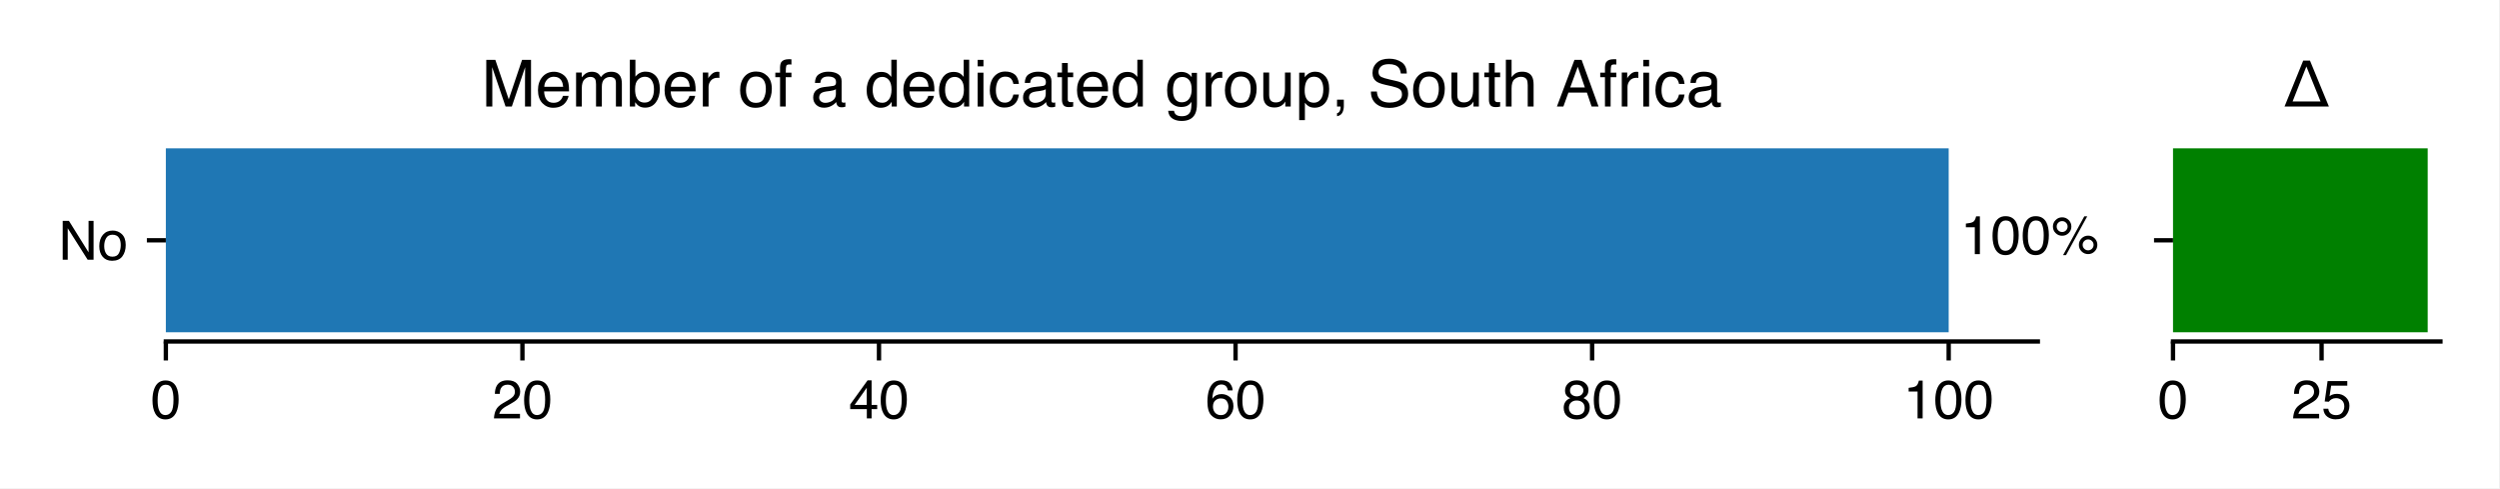
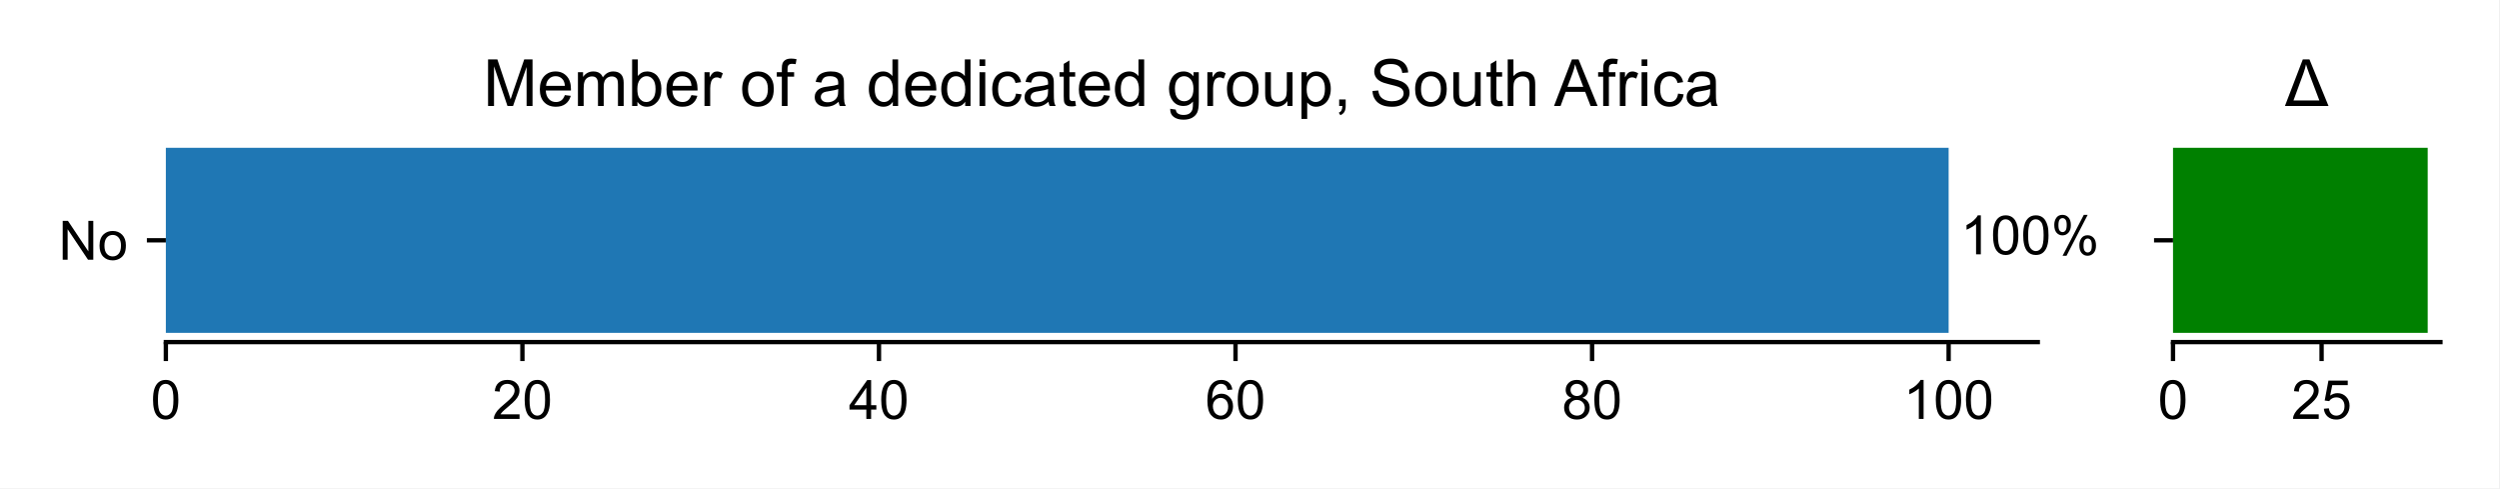
<svg xmlns="http://www.w3.org/2000/svg" xmlns:xlink="http://www.w3.org/1999/xlink" width="460.8pt" height="90pt" viewBox="0 0 460.8 90" version="1.1">
  <defs>
    <style type="text/css">*{stroke-linejoin: round; stroke-linecap: butt}</style>
  </defs>
  <g id="figure_1">
    <g id="patch_1">
      <path d="M 0 90  L 460.8 90  L 460.8 0  L 0 0  z " style="fill: #ffffff" />
    </g>
    <g id="axes_1">
      <g id="patch_2">
-         <path d="M 30.583 62.942  L 375.762 62.942  L 375.762 25.642  L 30.583 25.642  z " style="fill: #ffffff" />
+         <path d="M 30.583 63.055  L 375.752 63.055  L 375.752 25.536  L 30.583 25.536  z " style="fill: #ffffff" />
      </g>
      <g id="patch_3">
-         <path d="M 30.583 61.247  L 359.325 61.247  L 359.325 27.338  L 30.583 27.338  z " clip-path="url(#p2c39a87138)" style="fill: #1f77b4" />
+         <path d="M 30.583 61.349  L 359.315 61.349  L 359.315 27.241  L 30.583 27.241  z " clip-path="url(#p34a81e6134)" style="fill: #1f77b4" />
      </g>
      <g id="matplotlib.axis_1">
        <g id="xtick_1">
          <g id="line2d_1">
            <defs>
              <path id="m4c99cd72f3" d="M 0 0  L 0 3.5  " style="stroke: #000000; stroke-width: 0.8" />
            </defs>
            <g>
-               <use xlink:href="#m4c99cd72f3" x="30.583" y="62.942" style="stroke: #000000; stroke-width: 0.8" />
+               <use xlink:href="#m4c99cd72f3" x="30.583" y="63.055" style="stroke: #000000; stroke-width: 0.8" />
            </g>
          </g>
          <g id="text_1">
-             <g transform="translate(27.80234 77.11562)scale(0.1 -0.1)">
-               <defs>
-                 <path id="Helvetica-30" d="M 1731 4475  Q 2600 4475 2988 3759  Q 3288 3206 3288 2244  Q 3288 1331 3016 734  Q 2622 -122 1728 -122  Q 922 -122 528 578  Q 200 1163 200 2147  Q 200 2909 397 3456  Q 766 4475 1731 4475  z M 1725 391  Q 2163 391 2422 778  Q 2681 1166 2681 2222  Q 2681 2984 2493 3476  Q 2306 3969 1766 3969  Q 1269 3969 1039 3501  Q 809 3034 809 2125  Q 809 1441 956 1025  Q 1181 391 1725 391  z " transform="scale(0.015625)" />
-               </defs>
-               <use xlink:href="#Helvetica-30" />
+             <g transform="translate(27.80234 77.2125) scale(0.1 -0.1)">
+               <defs>
+                 <path id="ArialMT-30" d="M 266 2259  Q 266 3072 433 3567  Q 600 4063 929 4331  Q 1259 4600 1759 4600  Q 2128 4600 2406 4451  Q 2684 4303 2865 4023  Q 3047 3744 3150 3342  Q 3253 2941 3253 2259  Q 3253 1453 3087 958  Q 2922 463 2592 192  Q 2263 -78 1759 -78  Q 1097 -78 719 397  Q 266 969 266 2259  z M 844 2259  Q 844 1131 1108 757  Q 1372 384 1759 384  Q 2147 384 2411 759  Q 2675 1134 2675 2259  Q 2675 3391 2411 3762  Q 2147 4134 1753 4134  Q 1366 4134 1134 3806  Q 844 3388 844 2259  z " transform="scale(0.015625)" />
+               </defs>
+               <use xlink:href="#ArialMT-30" />
            </g>
          </g>
        </g>
        <g id="xtick_2">
          <g id="line2d_2">
            <g>
-               <use xlink:href="#m4c99cd72f3" x="96.331" y="62.942" style="stroke: #000000; stroke-width: 0.8" />
+               <use xlink:href="#m4c99cd72f3" x="96.329" y="63.055" style="stroke: #000000; stroke-width: 0.8" />
            </g>
          </g>
          <g id="text_2">
-             <g transform="translate(90.77022 77.11562)scale(0.1 -0.1)">
-               <defs>
-                 <path id="Helvetica-32" d="M 200 0  Q 231 578 439 1006  Q 647 1434 1250 1784  L 1850 2131  Q 2253 2366 2416 2531  Q 2672 2791 2672 3125  Q 2672 3516 2437 3745  Q 2203 3975 1813 3975  Q 1234 3975 1013 3538  Q 894 3303 881 2888  L 309 2888  Q 319 3472 525 3841  Q 891 4491 1816 4491  Q 2584 4491 2939 4075  Q 3294 3659 3294 3150  Q 3294 2613 2916 2231  Q 2697 2009 2131 1694  L 1703 1456  Q 1397 1288 1222 1134  Q 909 863 828 531  L 3272 531  L 3272 0  L 200 0  z " transform="scale(0.015625)" />
-               </defs>
-               <use xlink:href="#Helvetica-32" />
-               <use xlink:href="#Helvetica-30" x="55.615" />
+             <g transform="translate(90.76833 77.2125) scale(0.1 -0.1)">
+               <defs>
+                 <path id="ArialMT-32" d="M 3222 541  L 3222 0  L 194 0  Q 188 203 259 391  Q 375 700 629 1000  Q 884 1300 1366 1694  Q 2113 2306 2375 2664  Q 2638 3022 2638 3341  Q 2638 3675 2398 3904  Q 2159 4134 1775 4134  Q 1369 4134 1125 3890  Q 881 3647 878 3216  L 300 3275  Q 359 3922 746 4261  Q 1134 4600 1788 4600  Q 2447 4600 2831 4234  Q 3216 3869 3216 3328  Q 3216 3053 3103 2787  Q 2991 2522 2730 2228  Q 2469 1934 1863 1422  Q 1356 997 1212 845  Q 1069 694 975 541  L 3222 541  z " transform="scale(0.015625)" />
+               </defs>
+               <use xlink:href="#ArialMT-32" />
+               <use xlink:href="#ArialMT-30" x="55.615" />
            </g>
          </g>
        </g>
        <g id="xtick_3">
          <g id="line2d_3">
            <g>
-               <use xlink:href="#m4c99cd72f3" x="162.08" y="62.942" style="stroke: #000000; stroke-width: 0.8" />
+               <use xlink:href="#m4c99cd72f3" x="162.076" y="63.055" style="stroke: #000000; stroke-width: 0.8" />
            </g>
          </g>
          <g id="text_3">
-             <g transform="translate(156.5186 77.11562)scale(0.1 -0.1)">
-               <defs>
-                 <path id="Helvetica-34" d="M 2116 1584  L 2116 3613  L 681 1584  L 2116 1584  z M 2125 0  L 2125 1094  L 163 1094  L 163 1644  L 2213 4488  L 2688 4488  L 2688 1584  L 3347 1584  L 3347 1094  L 2688 1094  L 2688 0  L 2125 0  z " transform="scale(0.015625)" />
-               </defs>
-               <use xlink:href="#Helvetica-34" />
-               <use xlink:href="#Helvetica-30" x="55.615" />
+             <g transform="translate(156.5148 77.2125) scale(0.1 -0.1)">
+               <defs>
+                 <path id="ArialMT-34" d="M 2069 0  L 2069 1097  L 81 1097  L 81 1613  L 2172 4581  L 2631 4581  L 2631 1613  L 3250 1613  L 3250 1097  L 2631 1097  L 2631 0  L 2069 0  z M 2069 1613  L 2069 3678  L 634 1613  L 2069 1613  z " transform="scale(0.015625)" />
+               </defs>
+               <use xlink:href="#ArialMT-34" />
+               <use xlink:href="#ArialMT-30" x="55.615" />
            </g>
          </g>
        </g>
        <g id="xtick_4">
          <g id="line2d_4">
            <g>
-               <use xlink:href="#m4c99cd72f3" x="227.828" y="62.942" style="stroke: #000000; stroke-width: 0.8" />
+               <use xlink:href="#m4c99cd72f3" x="227.822" y="63.055" style="stroke: #000000; stroke-width: 0.8" />
            </g>
          </g>
          <g id="text_4">
-             <g transform="translate(222.2669 77.11562)scale(0.1 -0.1)">
-               <defs>
-                 <path id="Helvetica-36" d="M 1872 4494  Q 2622 4494 2917 4105  Q 3213 3716 3213 3303  L 2656 3303  Q 2606 3569 2497 3719  Q 2294 4000 1881 4000  Q 1409 4000 1131 3564  Q 853 3128 822 2316  Q 1016 2600 1309 2741  Q 1578 2866 1909 2866  Q 2472 2866 2890 2506  Q 3309 2147 3309 1434  Q 3309 825 2912 354  Q 2516 -116 1781 -116  Q 1153 -116 697 361  Q 241 838 241 1966  Q 241 2800 444 3381  Q 834 4494 1872 4494  z M 1831 384  Q 2275 384 2495 682  Q 2716 981 2716 1388  Q 2716 1731 2519 2042  Q 2322 2353 1803 2353  Q 1441 2353 1167 2112  Q 894 1872 894 1388  Q 894 963 1142 673  Q 1391 384 1831 384  z " transform="scale(0.015625)" />
-               </defs>
-               <use xlink:href="#Helvetica-36" />
-               <use xlink:href="#Helvetica-30" x="55.615" />
+             <g transform="translate(222.2612 77.2125) scale(0.1 -0.1)">
+               <defs>
+                 <path id="ArialMT-36" d="M 3184 3459  L 2625 3416  Q 2550 3747 2413 3897  Q 2184 4138 1850 4138  Q 1581 4138 1378 3988  Q 1113 3794 959 3422  Q 806 3050 800 2363  Q 1003 2672 1297 2822  Q 1591 2972 1913 2972  Q 2475 2972 2870 2558  Q 3266 2144 3266 1488  Q 3266 1056 3080 686  Q 2894 316 2569 119  Q 2244 -78 1831 -78  Q 1128 -78 684 439  Q 241 956 241 2144  Q 241 3472 731 4075  Q 1159 4600 1884 4600  Q 2425 4600 2770 4297  Q 3116 3994 3184 3459  z M 888 1484  Q 888 1194 1011 928  Q 1134 663 1356 523  Q 1578 384 1822 384  Q 2178 384 2434 671  Q 2691 959 2691 1453  Q 2691 1928 2437 2201  Q 2184 2475 1800 2475  Q 1419 2475 1153 2201  Q 888 1928 888 1484  z " transform="scale(0.015625)" />
+               </defs>
+               <use xlink:href="#ArialMT-36" />
+               <use xlink:href="#ArialMT-30" x="55.615" />
            </g>
          </g>
        </g>
        <g id="xtick_5">
          <g id="line2d_5">
            <g>
-               <use xlink:href="#m4c99cd72f3" x="293.576" y="62.942" style="stroke: #000000; stroke-width: 0.8" />
+               <use xlink:href="#m4c99cd72f3" x="293.569" y="63.055" style="stroke: #000000; stroke-width: 0.8" />
            </g>
          </g>
          <g id="text_5">
-             <g transform="translate(288.0153 77.11562)scale(0.1 -0.1)">
-               <defs>
-                 <path id="Helvetica-38" d="M 1741 2600  Q 2113 2600 2322 2808  Q 2531 3016 2531 3303  Q 2531 3553 2331 3762  Q 2131 3972 1722 3972  Q 1316 3972 1134 3762  Q 953 3553 953 3272  Q 953 2956 1187 2778  Q 1422 2600 1741 2600  z M 1775 384  Q 2166 384 2423 595  Q 2681 806 2681 1225  Q 2681 1659 2415 1884  Q 2150 2109 1734 2109  Q 1331 2109 1076 1879  Q 822 1650 822 1244  Q 822 894 1055 639  Q 1288 384 1775 384  z M 975 2384  Q 741 2484 609 2619  Q 363 2869 363 3269  Q 363 3769 725 4128  Q 1088 4488 1753 4488  Q 2397 4488 2762 4148  Q 3128 3809 3128 3356  Q 3128 2938 2916 2678  Q 2797 2531 2547 2391  Q 2825 2263 2984 2097  Q 3281 1784 3281 1284  Q 3281 694 2884 283  Q 2488 -128 1763 -128  Q 1109 -128 657 226  Q 206 581 206 1256  Q 206 1653 400 1942  Q 594 2231 975 2384  z " transform="scale(0.015625)" />
-               </defs>
-               <use xlink:href="#Helvetica-38" />
-               <use xlink:href="#Helvetica-30" x="55.615" />
+             <g transform="translate(288.0077 77.2125) scale(0.1 -0.1)">
+               <defs>
+                 <path id="ArialMT-38" d="M 1131 2484  Q 781 2613 612 2850  Q 444 3088 444 3419  Q 444 3919 803 4259  Q 1163 4600 1759 4600  Q 2359 4600 2725 4251  Q 3091 3903 3091 3403  Q 3091 3084 2923 2848  Q 2756 2613 2416 2484  Q 2838 2347 3058 2040  Q 3278 1734 3278 1309  Q 3278 722 2862 322  Q 2447 -78 1769 -78  Q 1091 -78 675 323  Q 259 725 259 1325  Q 259 1772 486 2073  Q 713 2375 1131 2484  z M 1019 3438  Q 1019 3113 1228 2906  Q 1438 2700 1772 2700  Q 2097 2700 2305 2904  Q 2513 3109 2513 3406  Q 2513 3716 2298 3927  Q 2084 4138 1766 4138  Q 1444 4138 1231 3931  Q 1019 3725 1019 3438  z M 838 1322  Q 838 1081 952 856  Q 1066 631 1291 507  Q 1516 384 1775 384  Q 2178 384 2440 643  Q 2703 903 2703 1303  Q 2703 1709 2433 1975  Q 2163 2241 1756 2241  Q 1359 2241 1098 1978  Q 838 1716 838 1322  z " transform="scale(0.015625)" />
+               </defs>
+               <use xlink:href="#ArialMT-38" />
+               <use xlink:href="#ArialMT-30" x="55.615" />
            </g>
          </g>
        </g>
        <g id="xtick_6">
          <g id="line2d_6">
            <g>
-               <use xlink:href="#m4c99cd72f3" x="359.325" y="62.942" style="stroke: #000000; stroke-width: 0.8" />
+               <use xlink:href="#m4c99cd72f3" x="359.315" y="63.055" style="stroke: #000000; stroke-width: 0.8" />
            </g>
          </g>
          <g id="text_6">
-             <g transform="translate(350.9831 77.11562)scale(0.1 -0.1)">
-               <defs>
-                 <path id="Helvetica-31" d="M 613 3169  L 613 3600  Q 1222 3659 1462 3798  Q 1703 3938 1822 4456  L 2266 4456  L 2266 0  L 1666 0  L 1666 3169  L 613 3169  z " transform="scale(0.015625)" />
-               </defs>
-               <use xlink:href="#Helvetica-31" />
-               <use xlink:href="#Helvetica-30" x="55.615" />
-               <use xlink:href="#Helvetica-30" x="111.23" />
+             <g transform="translate(350.9737 77.2125) scale(0.1 -0.1)">
+               <defs>
+                 <path id="ArialMT-31" d="M 2384 0  L 1822 0  L 1822 3584  Q 1619 3391 1289 3197  Q 959 3003 697 2906  L 697 3450  Q 1169 3672 1522 3987  Q 1875 4303 2022 4600  L 2384 4600  L 2384 0  z " transform="scale(0.015625)" />
+               </defs>
+               <use xlink:href="#ArialMT-31" />
+               <use xlink:href="#ArialMT-30" x="55.615" />
+               <use xlink:href="#ArialMT-30" x="111.23" />
            </g>
          </g>
        </g>
      </g>
      <g id="matplotlib.axis_2">
        <g id="ytick_1">
          <g id="line2d_7">
            <defs>
              <path id="m8e343aef83" d="M 0 0  L -3.5 0  " style="stroke: #000000; stroke-width: 0.8" />
            </defs>
            <g>
-               <use xlink:href="#m8e343aef83" x="30.583" y="44.292" style="stroke: #000000; stroke-width: 0.8" />
+               <use xlink:href="#m8e343aef83" x="30.583" y="44.295" style="stroke: #000000; stroke-width: 0.8" />
            </g>
          </g>
          <g id="text_7">
-             <g transform="translate(10.8 47.87906)scale(0.1 -0.1)">
-               <defs>
-                 <path id="Helvetica-4e" d="M 488 4591  L 1222 4591  L 3541 872  L 3541 4591  L 4131 4591  L 4131 0  L 3434 0  L 1081 3716  L 1081 0  L 488 0  L 488 4591  z M 2269 4591  L 2269 4591  z " transform="scale(0.015625)" />
-                 <path id="Helvetica-6f" d="M 1741 363  Q 2300 363 2508 786  Q 2716 1209 2716 1728  Q 2716 2197 2566 2491  Q 2328 2953 1747 2953  Q 1231 2953 997 2559  Q 763 2166 763 1609  Q 763 1075 997 719  Q 1231 363 1741 363  z M 1763 3444  Q 2409 3444 2856 3012  Q 3303 2581 3303 1744  Q 3303 934 2909 406  Q 2516 -122 1688 -122  Q 997 -122 590 345  Q 184 813 184 1600  Q 184 2444 612 2944  Q 1041 3444 1763 3444  z M 1744 3428  L 1744 3428  z " transform="scale(0.015625)" />
-               </defs>
-               <use xlink:href="#Helvetica-4e" />
-               <use xlink:href="#Helvetica-6f" x="72.217" />
+             <g transform="translate(10.8 47.87406) scale(0.1 -0.1)">
+               <defs>
+                 <path id="ArialMT-4e" d="M 488 0  L 488 4581  L 1109 4581  L 3516 984  L 3516 4581  L 4097 4581  L 4097 0  L 3475 0  L 1069 3600  L 1069 0  L 488 0  z " transform="scale(0.015625)" />
+                 <path id="ArialMT-6f" d="M 213 1659  Q 213 2581 725 3025  Q 1153 3394 1769 3394  Q 2453 3394 2887 2945  Q 3322 2497 3322 1706  Q 3322 1066 3130 698  Q 2938 331 2570 128  Q 2203 -75 1769 -75  Q 1072 -75 642 372  Q 213 819 213 1659  z M 791 1659  Q 791 1022 1069 705  Q 1347 388 1769 388  Q 2188 388 2466 706  Q 2744 1025 2744 1678  Q 2744 2294 2464 2611  Q 2184 2928 1769 2928  Q 1347 2928 1069 2612  Q 791 2297 791 1659  z " transform="scale(0.015625)" />
+               </defs>
+               <use xlink:href="#ArialMT-4e" />
+               <use xlink:href="#ArialMT-6f" x="72.217" />
            </g>
          </g>
        </g>
      </g>
      <g id="patch_4">
-         <path d="M 30.583 62.942  L 375.762 62.942  " style="fill: none; stroke: #000000; stroke-width: 0.8; stroke-linejoin: miter; stroke-linecap: square" />
+         <path d="M 30.583 63.055  L 375.752 63.055  " style="fill: none; stroke: #000000; stroke-width: 0.8; stroke-linejoin: miter; stroke-linecap: square" />
      </g>
      <g id="text_8">
-         <g transform="translate(361.537 46.83687)scale(0.1 -0.1)">
+         <g transform="translate(361.5276 46.88031) scale(0.1 -0.1)">
          <defs>
-             <path id="Helvetica-25" d="M 4363 2175  Q 4813 2175 5131 1856  Q 5450 1538 5450 1088  Q 5450 638 5131 319  Q 4813 0 4363 0  Q 3909 0 3590 319  Q 3272 638 3272 1088  Q 3272 1538 3590 1856  Q 3909 2175 4363 2175  z M 3909 4456  L 4256 4456  L 1753 -119  L 1406 -119  L 3909 4456  z M 1294 2606  Q 1563 2606 1752 2795  Q 1941 2984 1941 3250  Q 1941 3516 1752 3705  Q 1563 3894 1294 3894  Q 1028 3894 839 3706  Q 650 3519 650 3250  Q 650 2984 839 2795  Q 1028 2606 1294 2606  z M 1294 4341  Q 1747 4341 2065 4020  Q 2384 3700 2384 3250  Q 2384 2800 2065 2481  Q 1747 2163 1294 2163  Q 844 2163 525 2481  Q 206 2800 206 3250  Q 206 3700 525 4020  Q 844 4341 1294 4341  z M 4363 444  Q 4628 444 4817 633  Q 5006 822 5006 1088  Q 5006 1353 4817 1542  Q 4628 1731 4363 1731  Q 4094 1731 3905 1542  Q 3716 1353 3716 1088  Q 3716 822 3905 633  Q 4094 444 4363 444  z " transform="scale(0.015625)" />
+             <path id="ArialMT-25" d="M 372 3481  Q 372 3972 619 4315  Q 866 4659 1334 4659  Q 1766 4659 2048 4351  Q 2331 4044 2331 3447  Q 2331 2866 2045 2552  Q 1759 2238 1341 2238  Q 925 2238 648 2547  Q 372 2856 372 3481  z M 1350 4272  Q 1141 4272 1002 4090  Q 863 3909 863 3425  Q 863 2984 1003 2804  Q 1144 2625 1350 2625  Q 1563 2625 1702 2806  Q 1841 2988 1841 3469  Q 1841 3913 1700 4092  Q 1559 4272 1350 4272  z M 1353 -169  L 3859 4659  L 4316 4659  L 1819 -169  L 1353 -169  z M 3334 1075  Q 3334 1569 3581 1911  Q 3828 2253 4300 2253  Q 4731 2253 5014 1945  Q 5297 1638 5297 1041  Q 5297 459 5011 145  Q 4725 -169 4303 -169  Q 3888 -169 3611 142  Q 3334 453 3334 1075  z M 4316 1866  Q 4103 1866 3964 1684  Q 3825 1503 3825 1019  Q 3825 581 3965 400  Q 4106 219 4313 219  Q 4528 219 4667 400  Q 4806 581 4806 1063  Q 4806 1506 4665 1686  Q 4525 1866 4316 1866  z " transform="scale(0.015625)" />
          </defs>
-           <use xlink:href="#Helvetica-31" />
-           <use xlink:href="#Helvetica-30" x="55.615" />
-           <use xlink:href="#Helvetica-30" x="111.23" />
-           <use xlink:href="#Helvetica-25" x="166.846" />
+           <use xlink:href="#ArialMT-31" />
+           <use xlink:href="#ArialMT-30" x="55.615" />
+           <use xlink:href="#ArialMT-30" x="111.23" />
+           <use xlink:href="#ArialMT-25" x="166.846" />
        </g>
      </g>
      <g id="text_9">
-         <g transform="translate(88.78222 19.6425)scale(0.12 -0.12)">
+         <g transform="translate(89.10726 19.53562) scale(0.12 -0.12)">
          <defs>
-             <path id="Helvetica-4d" d="M 472 4591  L 1363 4591  L 2681 709  L 3991 4591  L 4872 4591  L 4872 0  L 4281 0  L 4281 2709  Q 4281 2850 4287 3175  Q 4294 3500 4294 3872  L 2984 0  L 2369 0  L 1050 3872  L 1050 3731  Q 1050 3563 1058 3217  Q 1066 2872 1066 2709  L 1066 0  L 472 0  L 472 4591  z " transform="scale(0.015625)" />
-             <path id="Helvetica-65" d="M 1806 3422  Q 2163 3422 2497 3255  Q 2831 3088 3006 2822  Q 3175 2569 3231 2231  Q 3281 2000 3281 1494  L 828 1494  Q 844 984 1069 676  Q 1294 369 1766 369  Q 2206 369 2469 659  Q 2619 828 2681 1050  L 3234 1050  Q 3213 866 3089 639  Q 2966 413 2813 269  Q 2556 19 2178 -69  Q 1975 -119 1719 -119  Q 1094 -119 659 336  Q 225 791 225 1609  Q 225 2416 662 2919  Q 1100 3422 1806 3422  z M 2703 1941  Q 2669 2306 2544 2525  Q 2313 2931 1772 2931  Q 1384 2931 1121 2651  Q 859 2372 844 1941  L 2703 1941  z M 1753 3428  L 1753 3428  z " transform="scale(0.015625)" />
-             <path id="Helvetica-6d" d="M 413 3347  L 969 3347  L 969 2872  Q 1169 3119 1331 3231  Q 1609 3422 1963 3422  Q 2363 3422 2606 3225  Q 2744 3113 2856 2894  Q 3044 3163 3297 3292  Q 3550 3422 3866 3422  Q 4541 3422 4784 2934  Q 4916 2672 4916 2228  L 4916 0  L 4331 0  L 4331 2325  Q 4331 2659 4164 2784  Q 3997 2909 3756 2909  Q 3425 2909 3186 2687  Q 2947 2466 2947 1947  L 2947 0  L 2375 0  L 2375 2184  Q 2375 2525 2294 2681  Q 2166 2916 1816 2916  Q 1497 2916 1236 2669  Q 975 2422 975 1775  L 975 0  L 413 0  L 413 3347  z " transform="scale(0.015625)" />
-             <path id="Helvetica-62" d="M 369 4606  L 916 4606  L 916 2941  Q 1100 3181 1356 3307  Q 1613 3434 1913 3434  Q 2538 3434 2927 3004  Q 3316 2575 3316 1738  Q 3316 944 2931 419  Q 2547 -106 1866 -106  Q 1484 -106 1222 78  Q 1066 188 888 428  L 888 0  L 369 0  L 369 4606  z M 1831 391  Q 2288 391 2514 753  Q 2741 1116 2741 1709  Q 2741 2238 2514 2584  Q 2288 2931 1847 2931  Q 1463 2931 1173 2647  Q 884 2363 884 1709  Q 884 1238 1003 944  Q 1225 391 1831 391  z " transform="scale(0.015625)" />
-             <path id="Helvetica-72" d="M 428 3347  L 963 3347  L 963 2769  Q 1028 2938 1284 3180  Q 1541 3422 1875 3422  Q 1891 3422 1928 3419  Q 1966 3416 2056 3406  L 2056 2813  Q 2006 2822 1964 2825  Q 1922 2828 1872 2828  Q 1447 2828 1219 2554  Q 991 2281 991 1925  L 991 0  L 428 0  L 428 3347  z " transform="scale(0.015625)" />
-             <path id="Helvetica-20" transform="scale(0.015625)" />
-             <path id="Helvetica-66" d="M 553 3856  Q 566 4206 675 4369  Q 872 4656 1434 4656  Q 1488 4656 1544 4653  Q 1600 4650 1672 4644  L 1672 4131  Q 1584 4138 1545 4139  Q 1506 4141 1472 4141  Q 1216 4141 1166 4008  Q 1116 3875 1116 3331  L 1672 3331  L 1672 2888  L 1109 2888  L 1109 0  L 553 0  L 553 2888  L 88 2888  L 88 3331  L 553 3331  L 553 3856  z " transform="scale(0.015625)" />
-             <path id="Helvetica-61" d="M 844 891  Q 844 647 1022 506  Q 1200 366 1444 366  Q 1741 366 2019 503  Q 2488 731 2488 1250  L 2488 1703  Q 2384 1638 2221 1594  Q 2059 1550 1903 1531  L 1563 1488  Q 1256 1447 1103 1359  Q 844 1213 844 891  z M 2206 2028  Q 2400 2053 2466 2191  Q 2503 2266 2503 2406  Q 2503 2694 2298 2823  Q 2094 2953 1713 2953  Q 1272 2953 1088 2716  Q 984 2584 953 2325  L 428 2325  Q 444 2944 830 3186  Q 1216 3428 1725 3428  Q 2316 3428 2684 3203  Q 3050 2978 3050 2503  L 3050 575  Q 3050 488 3086 434  Q 3122 381 3238 381  Q 3275 381 3322 386  Q 3369 391 3422 400  L 3422 -16  Q 3291 -53 3222 -62  Q 3153 -72 3034 -72  Q 2744 -72 2613 134  Q 2544 244 2516 444  Q 2344 219 2022 53  Q 1700 -113 1313 -113  Q 847 -113 551 170  Q 256 453 256 878  Q 256 1344 547 1600  Q 838 1856 1309 1916  L 2206 2028  z M 1741 3428  L 1741 3428  z " transform="scale(0.015625)" />
-             <path id="Helvetica-64" d="M 769 1634  Q 769 1097 997 734  Q 1225 372 1728 372  Q 2119 372 2370 708  Q 2622 1044 2622 1672  Q 2622 2306 2362 2611  Q 2103 2916 1722 2916  Q 1297 2916 1033 2591  Q 769 2266 769 1634  z M 1616 3406  Q 2000 3406 2259 3244  Q 2409 3150 2600 2916  L 2600 4606  L 3141 4606  L 3141 0  L 2634 0  L 2634 466  Q 2438 156 2169 18  Q 1900 -119 1553 -119  Q 994 -119 584 351  Q 175 822 175 1603  Q 175 2334 548 2870  Q 922 3406 1616 3406  z " transform="scale(0.015625)" />
-             <path id="Helvetica-69" d="M 413 3331  L 984 3331  L 984 0  L 413 0  L 413 3331  z M 413 4591  L 984 4591  L 984 3953  L 413 3953  L 413 4591  z " transform="scale(0.015625)" />
-             <path id="Helvetica-63" d="M 1703 3444  Q 2269 3444 2623 3169  Q 2978 2894 3050 2222  L 2503 2222  Q 2453 2531 2275 2736  Q 2097 2941 1703 2941  Q 1166 2941 934 2416  Q 784 2075 784 1575  Q 784 1072 996 728  Q 1209 384 1666 384  Q 2016 384 2220 598  Q 2425 813 2503 1184  L 3050 1184  Q 2956 519 2581 211  Q 2206 -97 1622 -97  Q 966 -97 575 383  Q 184 863 184 1581  Q 184 2463 612 2953  Q 1041 3444 1703 3444  z M 1616 3428  L 1616 3428  z " transform="scale(0.015625)" />
-             <path id="Helvetica-74" d="M 525 4281  L 1094 4281  L 1094 3347  L 1628 3347  L 1628 2888  L 1094 2888  L 1094 703  Q 1094 528 1213 469  Q 1278 434 1431 434  Q 1472 434 1519 436  Q 1566 438 1628 444  L 1628 0  Q 1531 -28 1426 -40  Q 1322 -53 1200 -53  Q 806 -53 665 148  Q 525 350 525 672  L 525 2888  L 72 2888  L 72 3347  L 525 3347  L 525 4281  z " transform="scale(0.015625)" />
-             <path id="Helvetica-67" d="M 1594 3406  Q 1988 3406 2281 3213  Q 2441 3103 2606 2894  L 2606 3316  L 3125 3316  L 3125 272  Q 3125 -366 2938 -734  Q 2588 -1416 1616 -1416  Q 1075 -1416 706 -1173  Q 338 -931 294 -416  L 866 -416  Q 906 -641 1028 -763  Q 1219 -950 1628 -950  Q 2275 -950 2475 -494  Q 2594 -225 2584 466  Q 2416 209 2178 84  Q 1941 -41 1550 -41  Q 1006 -41 598 345  Q 191 731 191 1622  Q 191 2463 602 2934  Q 1013 3406 1594 3406  z M 2606 1688  Q 2606 2309 2350 2609  Q 2094 2909 1697 2909  Q 1103 2909 884 2353  Q 769 2056 769 1575  Q 769 1009 998 714  Q 1228 419 1616 419  Q 2222 419 2469 966  Q 2606 1275 2606 1688  z M 1659 3428  L 1659 3428  z " transform="scale(0.015625)" />
-             <path id="Helvetica-75" d="M 975 3347  L 975 1125  Q 975 869 1056 706  Q 1206 406 1616 406  Q 2203 406 2416 931  Q 2531 1213 2531 1703  L 2531 3347  L 3094 3347  L 3094 0  L 2563 0  L 2569 494  Q 2459 303 2297 172  Q 1975 -91 1516 -91  Q 800 -91 541 388  Q 400 644 400 1072  L 400 3347  L 975 3347  z M 1747 3428  L 1747 3428  z " transform="scale(0.015625)" />
-             <path id="Helvetica-70" d="M 1825 378  Q 2219 378 2480 708  Q 2741 1038 2741 1694  Q 2741 2094 2625 2381  Q 2406 2934 1825 2934  Q 1241 2934 1025 2350  Q 909 2038 909 1556  Q 909 1169 1025 897  Q 1244 378 1825 378  z M 369 3331  L 916 3331  L 916 2888  Q 1084 3116 1284 3241  Q 1569 3428 1953 3428  Q 2522 3428 2919 2992  Q 3316 2556 3316 1747  Q 3316 653 2744 184  Q 2381 -113 1900 -113  Q 1522 -113 1266 53  Q 1116 147 931 375  L 931 -1334  L 369 -1334  L 369 3331  z " transform="scale(0.015625)" />
-             <path id="Helvetica-2c" d="M 531 -653  Q 747 -616 834 -350  Q 881 -209 881 -78  Q 881 -56 879 -39  Q 878 -22 872 0  L 531 0  L 531 681  L 1200 681  L 1200 50  Q 1200 -322 1050 -603  Q 900 -884 531 -950  L 531 -653  z " transform="scale(0.015625)" />
-             <path id="Helvetica-53" d="M 894 1481  Q 916 1091 1078 847  Q 1388 391 2169 391  Q 2519 391 2806 491  Q 3363 684 3363 1184  Q 3363 1559 3128 1719  Q 2891 1875 2384 1991  L 1763 2131  Q 1153 2269 900 2434  Q 463 2722 463 3294  Q 463 3913 891 4309  Q 1319 4706 2103 4706  Q 2825 4706 3329 4357  Q 3834 4009 3834 3244  L 3250 3244  Q 3203 3613 3050 3809  Q 2766 4169 2084 4169  Q 1534 4169 1293 3937  Q 1053 3706 1053 3400  Q 1053 3063 1334 2906  Q 1519 2806 2169 2656  L 2813 2509  Q 3278 2403 3531 2219  Q 3969 1897 3969 1284  Q 3969 522 3414 194  Q 2859 -134 2125 -134  Q 1269 -134 784 303  Q 300 738 309 1481  L 894 1481  z M 2150 4716  L 2150 4716  z " transform="scale(0.015625)" />
-             <path id="Helvetica-68" d="M 413 4606  L 975 4606  L 975 2894  Q 1175 3147 1334 3250  Q 1606 3428 2013 3428  Q 2741 3428 3000 2919  Q 3141 2641 3141 2147  L 3141 0  L 2563 0  L 2563 2109  Q 2563 2478 2469 2650  Q 2316 2925 1894 2925  Q 1544 2925 1259 2684  Q 975 2444 975 1775  L 975 0  L 413 0  L 413 4606  z " transform="scale(0.015625)" />
-             <path id="Helvetica-41" d="M 2844 1881  L 2147 3909  L 1406 1881  L 2844 1881  z M 1822 4591  L 2525 4591  L 4191 0  L 3509 0  L 3044 1375  L 1228 1375  L 731 0  L 94 0  L 1822 4591  z " transform="scale(0.015625)" />
+             <path id="ArialMT-4d" d="M 475 0  L 475 4581  L 1388 4581  L 2472 1338  Q 2622 884 2691 659  Q 2769 909 2934 1394  L 4031 4581  L 4847 4581  L 4847 0  L 4263 0  L 4263 3834  L 2931 0  L 2384 0  L 1059 3900  L 1059 0  L 475 0  z " transform="scale(0.015625)" />
+             <path id="ArialMT-65" d="M 2694 1069  L 3275 997  Q 3138 488 2766 206  Q 2394 -75 1816 -75  Q 1088 -75 661 373  Q 234 822 234 1631  Q 234 2469 665 2931  Q 1097 3394 1784 3394  Q 2450 3394 2872 2941  Q 3294 2488 3294 1666  Q 3294 1616 3291 1516  L 816 1516  Q 847 969 1125 678  Q 1403 388 1819 388  Q 2128 388 2347 550  Q 2566 713 2694 1069  z M 847 1978  L 2700 1978  Q 2663 2397 2488 2606  Q 2219 2931 1791 2931  Q 1403 2931 1139 2672  Q 875 2413 847 1978  z " transform="scale(0.015625)" />
+             <path id="ArialMT-6d" d="M 422 0  L 422 3319  L 925 3319  L 925 2853  Q 1081 3097 1340 3245  Q 1600 3394 1931 3394  Q 2300 3394 2536 3241  Q 2772 3088 2869 2813  Q 3263 3394 3894 3394  Q 4388 3394 4653 3120  Q 4919 2847 4919 2278  L 4919 0  L 4359 0  L 4359 2091  Q 4359 2428 4304 2576  Q 4250 2725 4106 2815  Q 3963 2906 3769 2906  Q 3419 2906 3187 2673  Q 2956 2441 2956 1928  L 2956 0  L 2394 0  L 2394 2156  Q 2394 2531 2256 2718  Q 2119 2906 1806 2906  Q 1569 2906 1367 2781  Q 1166 2656 1075 2415  Q 984 2175 984 1722  L 984 0  L 422 0  z " transform="scale(0.015625)" />
+             <path id="ArialMT-62" d="M 941 0  L 419 0  L 419 4581  L 981 4581  L 981 2947  Q 1338 3394 1891 3394  Q 2197 3394 2470 3270  Q 2744 3147 2920 2923  Q 3097 2700 3197 2384  Q 3297 2069 3297 1709  Q 3297 856 2875 390  Q 2453 -75 1863 -75  Q 1275 -75 941 416  L 941 0  z M 934 1684  Q 934 1088 1097 822  Q 1363 388 1816 388  Q 2184 388 2453 708  Q 2722 1028 2722 1663  Q 2722 2313 2464 2622  Q 2206 2931 1841 2931  Q 1472 2931 1203 2611  Q 934 2291 934 1684  z " transform="scale(0.015625)" />
+             <path id="ArialMT-72" d="M 416 0  L 416 3319  L 922 3319  L 922 2816  Q 1116 3169 1280 3281  Q 1444 3394 1641 3394  Q 1925 3394 2219 3213  L 2025 2691  Q 1819 2813 1613 2813  Q 1428 2813 1281 2702  Q 1134 2591 1072 2394  Q 978 2094 978 1738  L 978 0  L 416 0  z " transform="scale(0.015625)" />
+             <path id="ArialMT-20" transform="scale(0.015625)" />
+             <path id="ArialMT-66" d="M 556 0  L 556 2881  L 59 2881  L 59 3319  L 556 3319  L 556 3672  Q 556 4006 616 4169  Q 697 4388 901 4523  Q 1106 4659 1475 4659  Q 1713 4659 2000 4603  L 1916 4113  Q 1741 4144 1584 4144  Q 1328 4144 1222 4034  Q 1116 3925 1116 3625  L 1116 3319  L 1763 3319  L 1763 2881  L 1116 2881  L 1116 0  L 556 0  z " transform="scale(0.015625)" />
+             <path id="ArialMT-61" d="M 2588 409  Q 2275 144 1986 34  Q 1697 -75 1366 -75  Q 819 -75 525 192  Q 231 459 231 875  Q 231 1119 342 1320  Q 453 1522 633 1644  Q 813 1766 1038 1828  Q 1203 1872 1538 1913  Q 2219 1994 2541 2106  Q 2544 2222 2544 2253  Q 2544 2597 2384 2738  Q 2169 2928 1744 2928  Q 1347 2928 1158 2789  Q 969 2650 878 2297  L 328 2372  Q 403 2725 575 2942  Q 747 3159 1072 3276  Q 1397 3394 1825 3394  Q 2250 3394 2515 3294  Q 2781 3194 2906 3042  Q 3031 2891 3081 2659  Q 3109 2516 3109 2141  L 3109 1391  Q 3109 606 3145 398  Q 3181 191 3288 0  L 2700 0  Q 2613 175 2588 409  z M 2541 1666  Q 2234 1541 1622 1453  Q 1275 1403 1131 1340  Q 988 1278 909 1158  Q 831 1038 831 891  Q 831 666 1001 516  Q 1172 366 1500 366  Q 1825 366 2078 508  Q 2331 650 2450 897  Q 2541 1088 2541 1459  L 2541 1666  z " transform="scale(0.015625)" />
+             <path id="ArialMT-64" d="M 2575 0  L 2575 419  Q 2259 -75 1647 -75  Q 1250 -75 917 144  Q 584 363 401 755  Q 219 1147 219 1656  Q 219 2153 384 2558  Q 550 2963 881 3178  Q 1213 3394 1622 3394  Q 1922 3394 2156 3267  Q 2391 3141 2538 2938  L 2538 4581  L 3097 4581  L 3097 0  L 2575 0  z M 797 1656  Q 797 1019 1065 703  Q 1334 388 1700 388  Q 2069 388 2326 689  Q 2584 991 2584 1609  Q 2584 2291 2321 2609  Q 2059 2928 1675 2928  Q 1300 2928 1048 2622  Q 797 2316 797 1656  z " transform="scale(0.015625)" />
+             <path id="ArialMT-69" d="M 425 3934  L 425 4581  L 988 4581  L 988 3934  L 425 3934  z M 425 0  L 425 3319  L 988 3319  L 988 0  L 425 0  z " transform="scale(0.015625)" />
+             <path id="ArialMT-63" d="M 2588 1216  L 3141 1144  Q 3050 572 2676 248  Q 2303 -75 1759 -75  Q 1078 -75 664 370  Q 250 816 250 1647  Q 250 2184 428 2587  Q 606 2991 970 3192  Q 1334 3394 1763 3394  Q 2303 3394 2647 3120  Q 2991 2847 3088 2344  L 2541 2259  Q 2463 2594 2264 2762  Q 2066 2931 1784 2931  Q 1359 2931 1093 2626  Q 828 2322 828 1663  Q 828 994 1084 691  Q 1341 388 1753 388  Q 2084 388 2306 591  Q 2528 794 2588 1216  z " transform="scale(0.015625)" />
+             <path id="ArialMT-74" d="M 1650 503  L 1731 6  Q 1494 -44 1306 -44  Q 1000 -44 831 53  Q 663 150 594 308  Q 525 466 525 972  L 525 2881  L 113 2881  L 113 3319  L 525 3319  L 525 4141  L 1084 4478  L 1084 3319  L 1650 3319  L 1650 2881  L 1084 2881  L 1084 941  Q 1084 700 1114 631  Q 1144 563 1211 522  Q 1278 481 1403 481  Q 1497 481 1650 503  z " transform="scale(0.015625)" />
+             <path id="ArialMT-67" d="M 319 -275  L 866 -356  Q 900 -609 1056 -725  Q 1266 -881 1628 -881  Q 2019 -881 2231 -725  Q 2444 -569 2519 -288  Q 2563 -116 2559 434  Q 2191 0 1641 0  Q 956 0 581 494  Q 206 988 206 1678  Q 206 2153 378 2554  Q 550 2956 876 3175  Q 1203 3394 1644 3394  Q 2231 3394 2613 2919  L 2613 3319  L 3131 3319  L 3131 450  Q 3131 -325 2973 -648  Q 2816 -972 2473 -1159  Q 2131 -1347 1631 -1347  Q 1038 -1347 672 -1080  Q 306 -813 319 -275  z M 784 1719  Q 784 1066 1043 766  Q 1303 466 1694 466  Q 2081 466 2343 764  Q 2606 1063 2606 1700  Q 2606 2309 2336 2618  Q 2066 2928 1684 2928  Q 1309 2928 1046 2623  Q 784 2319 784 1719  z " transform="scale(0.015625)" />
+             <path id="ArialMT-75" d="M 2597 0  L 2597 488  Q 2209 -75 1544 -75  Q 1250 -75 995 37  Q 741 150 617 320  Q 494 491 444 738  Q 409 903 409 1263  L 409 3319  L 972 3319  L 972 1478  Q 972 1038 1006 884  Q 1059 663 1231 536  Q 1403 409 1656 409  Q 1909 409 2131 539  Q 2353 669 2445 892  Q 2538 1116 2538 1541  L 2538 3319  L 3100 3319  L 3100 0  L 2597 0  z " transform="scale(0.015625)" />
+             <path id="ArialMT-70" d="M 422 -1272  L 422 3319  L 934 3319  L 934 2888  Q 1116 3141 1344 3267  Q 1572 3394 1897 3394  Q 2322 3394 2647 3175  Q 2972 2956 3137 2557  Q 3303 2159 3303 1684  Q 3303 1175 3120 767  Q 2938 359 2589 142  Q 2241 -75 1856 -75  Q 1575 -75 1351 44  Q 1128 163 984 344  L 984 -1272  L 422 -1272  z M 931 1641  Q 931 1000 1190 694  Q 1450 388 1819 388  Q 2194 388 2461 705  Q 2728 1022 2728 1688  Q 2728 2322 2467 2637  Q 2206 2953 1844 2953  Q 1484 2953 1207 2617  Q 931 2281 931 1641  z " transform="scale(0.015625)" />
+             <path id="ArialMT-2c" d="M 569 0  L 569 641  L 1209 641  L 1209 0  Q 1209 -353 1084 -570  Q 959 -788 688 -906  L 531 -666  Q 709 -588 793 -436  Q 878 -284 888 0  L 569 0  z " transform="scale(0.015625)" />
+             <path id="ArialMT-53" d="M 288 1472  L 859 1522  Q 900 1178 1048 958  Q 1197 738 1509 602  Q 1822 466 2213 466  Q 2559 466 2825 569  Q 3091 672 3220 851  Q 3350 1031 3350 1244  Q 3350 1459 3225 1620  Q 3100 1781 2813 1891  Q 2628 1963 1997 2114  Q 1366 2266 1113 2400  Q 784 2572 623 2826  Q 463 3081 463 3397  Q 463 3744 659 4045  Q 856 4347 1234 4503  Q 1613 4659 2075 4659  Q 2584 4659 2973 4495  Q 3363 4331 3572 4012  Q 3781 3694 3797 3291  L 3216 3247  Q 3169 3681 2898 3903  Q 2628 4125 2100 4125  Q 1550 4125 1298 3923  Q 1047 3722 1047 3438  Q 1047 3191 1225 3031  Q 1400 2872 2139 2705  Q 2878 2538 3153 2413  Q 3553 2228 3743 1945  Q 3934 1663 3934 1294  Q 3934 928 3725 604  Q 3516 281 3123 101  Q 2731 -78 2241 -78  Q 1619 -78 1198 103  Q 778 284 539 648  Q 300 1013 288 1472  z " transform="scale(0.015625)" />
+             <path id="ArialMT-68" d="M 422 0  L 422 4581  L 984 4581  L 984 2938  Q 1378 3394 1978 3394  Q 2347 3394 2619 3248  Q 2891 3103 3008 2847  Q 3125 2591 3125 2103  L 3125 0  L 2563 0  L 2563 2103  Q 2563 2525 2380 2717  Q 2197 2909 1863 2909  Q 1613 2909 1392 2779  Q 1172 2650 1078 2428  Q 984 2206 984 1816  L 984 0  L 422 0  z " transform="scale(0.015625)" />
+             <path id="ArialMT-41" d="M -9 0  L 1750 4581  L 2403 4581  L 4278 0  L 3588 0  L 3053 1388  L 1138 1388  L 634 0  L -9 0  z M 1313 1881  L 2866 1881  L 2388 3150  Q 2169 3728 2063 4100  Q 1975 3659 1816 3225  L 1313 1881  z " transform="scale(0.015625)" />
          </defs>
-           <use xlink:href="#Helvetica-4d" />
-           <use xlink:href="#Helvetica-65" x="83.301" />
-           <use xlink:href="#Helvetica-6d" x="138.916" />
-           <use xlink:href="#Helvetica-62" x="222.217" />
-           <use xlink:href="#Helvetica-65" x="277.832" />
-           <use xlink:href="#Helvetica-72" x="333.447" />
-           <use xlink:href="#Helvetica-20" x="366.748" />
-           <use xlink:href="#Helvetica-6f" x="394.531" />
-           <use xlink:href="#Helvetica-66" x="450.146" />
-           <use xlink:href="#Helvetica-20" x="477.93" />
-           <use xlink:href="#Helvetica-61" x="505.713" />
-           <use xlink:href="#Helvetica-20" x="561.328" />
-           <use xlink:href="#Helvetica-64" x="589.111" />
-           <use xlink:href="#Helvetica-65" x="644.727" />
-           <use xlink:href="#Helvetica-64" x="700.342" />
-           <use xlink:href="#Helvetica-69" x="755.957" />
-           <use xlink:href="#Helvetica-63" x="778.174" />
-           <use xlink:href="#Helvetica-61" x="828.174" />
-           <use xlink:href="#Helvetica-74" x="883.789" />
-           <use xlink:href="#Helvetica-65" x="911.572" />
-           <use xlink:href="#Helvetica-64" x="967.188" />
-           <use xlink:href="#Helvetica-20" x="1022.803" />
-           <use xlink:href="#Helvetica-67" x="1050.586" />
-           <use xlink:href="#Helvetica-72" x="1106.201" />
-           <use xlink:href="#Helvetica-6f" x="1139.502" />
-           <use xlink:href="#Helvetica-75" x="1195.117" />
-           <use xlink:href="#Helvetica-70" x="1250.732" />
-           <use xlink:href="#Helvetica-2c" x="1306.348" />
-           <use xlink:href="#Helvetica-20" x="1334.131" />
-           <use xlink:href="#Helvetica-53" x="1361.914" />
-           <use xlink:href="#Helvetica-6f" x="1428.613" />
-           <use xlink:href="#Helvetica-75" x="1484.229" />
-           <use xlink:href="#Helvetica-74" x="1539.844" />
-           <use xlink:href="#Helvetica-68" x="1567.627" />
-           <use xlink:href="#Helvetica-20" x="1623.242" />
-           <use xlink:href="#Helvetica-41" x="1651.025" />
-           <use xlink:href="#Helvetica-66" x="1717.725" />
-           <use xlink:href="#Helvetica-72" x="1745.508" />
-           <use xlink:href="#Helvetica-69" x="1778.809" />
-           <use xlink:href="#Helvetica-63" x="1801.025" />
-           <use xlink:href="#Helvetica-61" x="1851.025" />
+           <use xlink:href="#ArialMT-4d" />
+           <use xlink:href="#ArialMT-65" x="83.301" />
+           <use xlink:href="#ArialMT-6d" x="138.916" />
+           <use xlink:href="#ArialMT-62" x="222.217" />
+           <use xlink:href="#ArialMT-65" x="277.832" />
+           <use xlink:href="#ArialMT-72" x="333.447" />
+           <use xlink:href="#ArialMT-20" x="366.748" />
+           <use xlink:href="#ArialMT-6f" x="394.531" />
+           <use xlink:href="#ArialMT-66" x="450.146" />
+           <use xlink:href="#ArialMT-20" x="477.93" />
+           <use xlink:href="#ArialMT-61" x="505.713" />
+           <use xlink:href="#ArialMT-20" x="561.328" />
+           <use xlink:href="#ArialMT-64" x="589.111" />
+           <use xlink:href="#ArialMT-65" x="644.727" />
+           <use xlink:href="#ArialMT-64" x="700.342" />
+           <use xlink:href="#ArialMT-69" x="755.957" />
+           <use xlink:href="#ArialMT-63" x="778.174" />
+           <use xlink:href="#ArialMT-61" x="828.174" />
+           <use xlink:href="#ArialMT-74" x="883.789" />
+           <use xlink:href="#ArialMT-65" x="911.572" />
+           <use xlink:href="#ArialMT-64" x="967.188" />
+           <use xlink:href="#ArialMT-20" x="1022.803" />
+           <use xlink:href="#ArialMT-67" x="1050.586" />
+           <use xlink:href="#ArialMT-72" x="1106.201" />
+           <use xlink:href="#ArialMT-6f" x="1139.502" />
+           <use xlink:href="#ArialMT-75" x="1195.117" />
+           <use xlink:href="#ArialMT-70" x="1250.732" />
+           <use xlink:href="#ArialMT-2c" x="1306.348" />
+           <use xlink:href="#ArialMT-20" x="1334.131" />
+           <use xlink:href="#ArialMT-53" x="1361.914" />
+           <use xlink:href="#ArialMT-6f" x="1428.613" />
+           <use xlink:href="#ArialMT-75" x="1484.229" />
+           <use xlink:href="#ArialMT-74" x="1539.844" />
+           <use xlink:href="#ArialMT-68" x="1567.627" />
+           <use xlink:href="#ArialMT-20" x="1623.242" />
+           <use xlink:href="#ArialMT-41" x="1645.525" />
+           <use xlink:href="#ArialMT-66" x="1712.225" />
+           <use xlink:href="#ArialMT-72" x="1740.008" />
+           <use xlink:href="#ArialMT-69" x="1773.309" />
+           <use xlink:href="#ArialMT-63" x="1795.525" />
+           <use xlink:href="#ArialMT-61" x="1845.525" />
        </g>
      </g>
    </g>
    <g id="axes_2">
      <g id="patch_5">
-         <path d="M 400.689 62.942  L 450 62.942  L 450 25.642  L 400.689 25.642  z " style="fill: #ffffff" />
+         <path d="M 400.69 63.055  L 450 63.055  L 450 25.536  L 400.69 25.536  z " style="fill: #ffffff" />
      </g>
      <g id="patch_6">
-         <path d="M 400.689 61.247  L 447.652 61.247  L 447.652 27.338  L 400.689 27.338  z " clip-path="url(#p7409276914)" style="fill: #008000" />
+         <path d="M 400.69 61.349  L 447.652 61.349  L 447.652 27.241  L 400.69 27.241  z " clip-path="url(#pf969857692)" style="fill: #008000" />
      </g>
      <g id="matplotlib.axis_3">
        <g id="xtick_7">
          <g id="line2d_8">
            <g>
-               <use xlink:href="#m4c99cd72f3" x="400.689" y="62.942" style="stroke: #000000; stroke-width: 0.8" />
+               <use xlink:href="#m4c99cd72f3" x="400.69" y="63.055" style="stroke: #000000; stroke-width: 0.8" />
            </g>
          </g>
          <g id="text_10">
-             <g transform="translate(397.9083 77.11562)scale(0.1 -0.1)">
-               <use xlink:href="#Helvetica-30" />
+             <g transform="translate(397.9097 77.2125) scale(0.1 -0.1)">
+               <use xlink:href="#ArialMT-30" />
            </g>
          </g>
        </g>
        <g id="xtick_8">
          <g id="line2d_9">
            <g>
-               <use xlink:href="#m4c99cd72f3" x="428.084" y="62.942" style="stroke: #000000; stroke-width: 0.8" />
+               <use xlink:href="#m4c99cd72f3" x="428.085" y="63.055" style="stroke: #000000; stroke-width: 0.8" />
            </g>
          </g>
          <g id="text_11">
-             <g transform="translate(422.5229 77.11562)scale(0.1 -0.1)">
-               <defs>
-                 <path id="Helvetica-35" d="M 791 1141  Q 847 659 1238 475  Q 1438 381 1700 381  Q 2200 381 2440 700  Q 2681 1019 2681 1406  Q 2681 1875 2395 2131  Q 2109 2388 1709 2388  Q 1419 2388 1211 2275  Q 1003 2163 856 1963  L 369 1991  L 709 4400  L 3034 4400  L 3034 3856  L 1131 3856  L 941 2613  Q 1097 2731 1238 2791  Q 1488 2894 1816 2894  Q 2431 2894 2859 2497  Q 3288 2100 3288 1491  Q 3288 856 2895 371  Q 2503 -113 1644 -113  Q 1097 -113 676 195  Q 256 503 206 1141  L 791 1141  z " transform="scale(0.015625)" />
-               </defs>
-               <use xlink:href="#Helvetica-32" />
-               <use xlink:href="#Helvetica-35" x="55.615" />
+             <g transform="translate(422.5236 77.2125) scale(0.1 -0.1)">
+               <defs>
+                 <path id="ArialMT-35" d="M 266 1200  L 856 1250  Q 922 819 1161 601  Q 1400 384 1738 384  Q 2144 384 2425 690  Q 2706 997 2706 1503  Q 2706 1984 2436 2262  Q 2166 2541 1728 2541  Q 1456 2541 1237 2417  Q 1019 2294 894 2097  L 366 2166  L 809 4519  L 3088 4519  L 3088 3981  L 1259 3981  L 1013 2750  Q 1425 3038 1878 3038  Q 2478 3038 2890 2622  Q 3303 2206 3303 1553  Q 3303 931 2941 478  Q 2500 -78 1738 -78  Q 1113 -78 717 272  Q 322 622 266 1200  z " transform="scale(0.015625)" />
+               </defs>
+               <use xlink:href="#ArialMT-32" />
+               <use xlink:href="#ArialMT-35" x="55.615" />
            </g>
          </g>
        </g>
      </g>
      <g id="matplotlib.axis_4">
        <g id="ytick_2">
          <g id="line2d_10">
            <g>
-               <use xlink:href="#m8e343aef83" x="400.689" y="44.292" style="stroke: #000000; stroke-width: 0.8" />
+               <use xlink:href="#m8e343aef83" x="400.69" y="44.295" style="stroke: #000000; stroke-width: 0.8" />
            </g>
          </g>
        </g>
      </g>
      <g id="patch_7">
-         <path d="M 400.689 62.942  L 450 62.942  " style="fill: none; stroke: #000000; stroke-width: 0.8; stroke-linejoin: miter; stroke-linecap: square" />
+         <path d="M 400.69 63.055  L 450 63.055  " style="fill: none; stroke: #000000; stroke-width: 0.8; stroke-linejoin: miter; stroke-linecap: square" />
      </g>
      <g id="text_12">
-         <g transform="translate(421.0112 19.6425)scale(0.12 -0.12)">
+         <g transform="translate(421.3373 19.53562) scale(0.12 -0.12)">
          <defs>
-             <path id="Helvetica-394" d="M 922 500  L 3672 500  L 2278 3941  L 922 500  z M 1966 4519  L 2631 4519  L 4494 0  L 128 0  L 1966 4519  z " transform="scale(0.015625)" />
+             <path id="ArialMT-394" d="M -6 0  L 1753 4581  L 2406 4581  L 4281 0  L -6 0  z M 834 541  L 3381 541  L 2391 3150  Q 2169 3738 2066 4100  Q 1981 3675 1819 3225  L 834 541  z " transform="scale(0.015625)" />
          </defs>
-           <use xlink:href="#Helvetica-394" />
+           <use xlink:href="#ArialMT-394" />
        </g>
      </g>
    </g>
  </g>
  <defs>
-     <clipPath id="p2c39a87138">
-       <rect x="30.583" y="25.642" width="345.179" height="37.3" />
+     <clipPath id="p34a81e6134">
+       <rect x="30.583" y="25.536" width="345.169" height="37.519" />
    </clipPath>
-     <clipPath id="p7409276914">
-       <rect x="400.689" y="25.642" width="49.311" height="37.3" />
+     <clipPath id="pf969857692">
+       <rect x="400.69" y="25.536" width="49.31" height="37.519" />
    </clipPath>
  </defs>
</svg>
